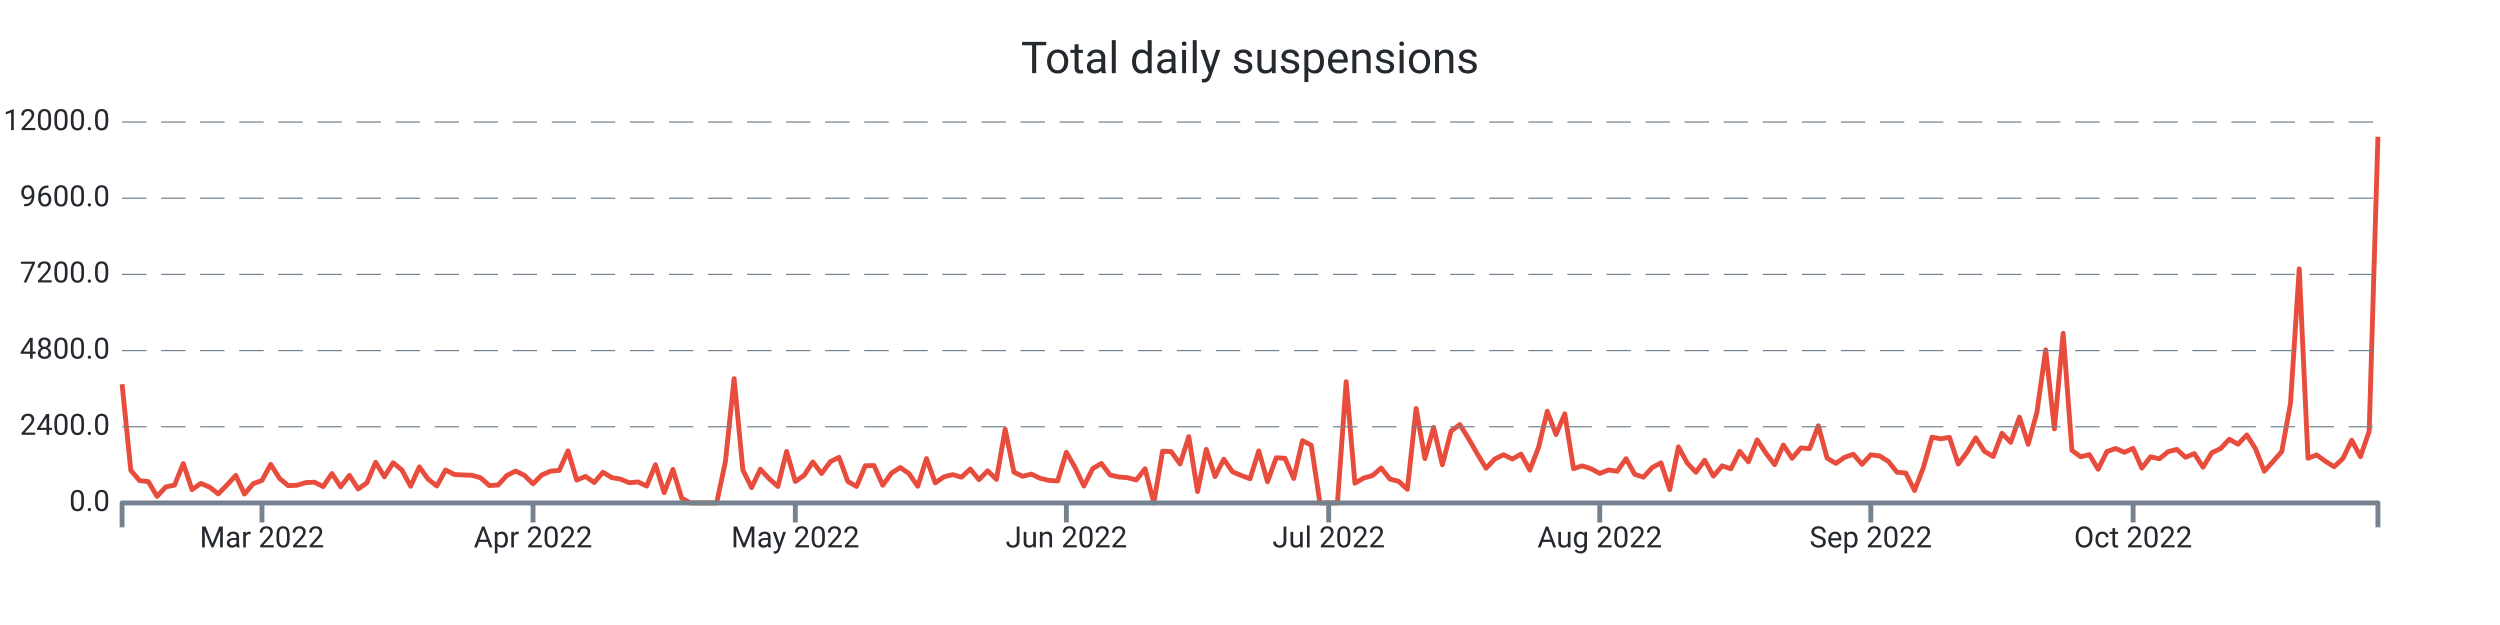
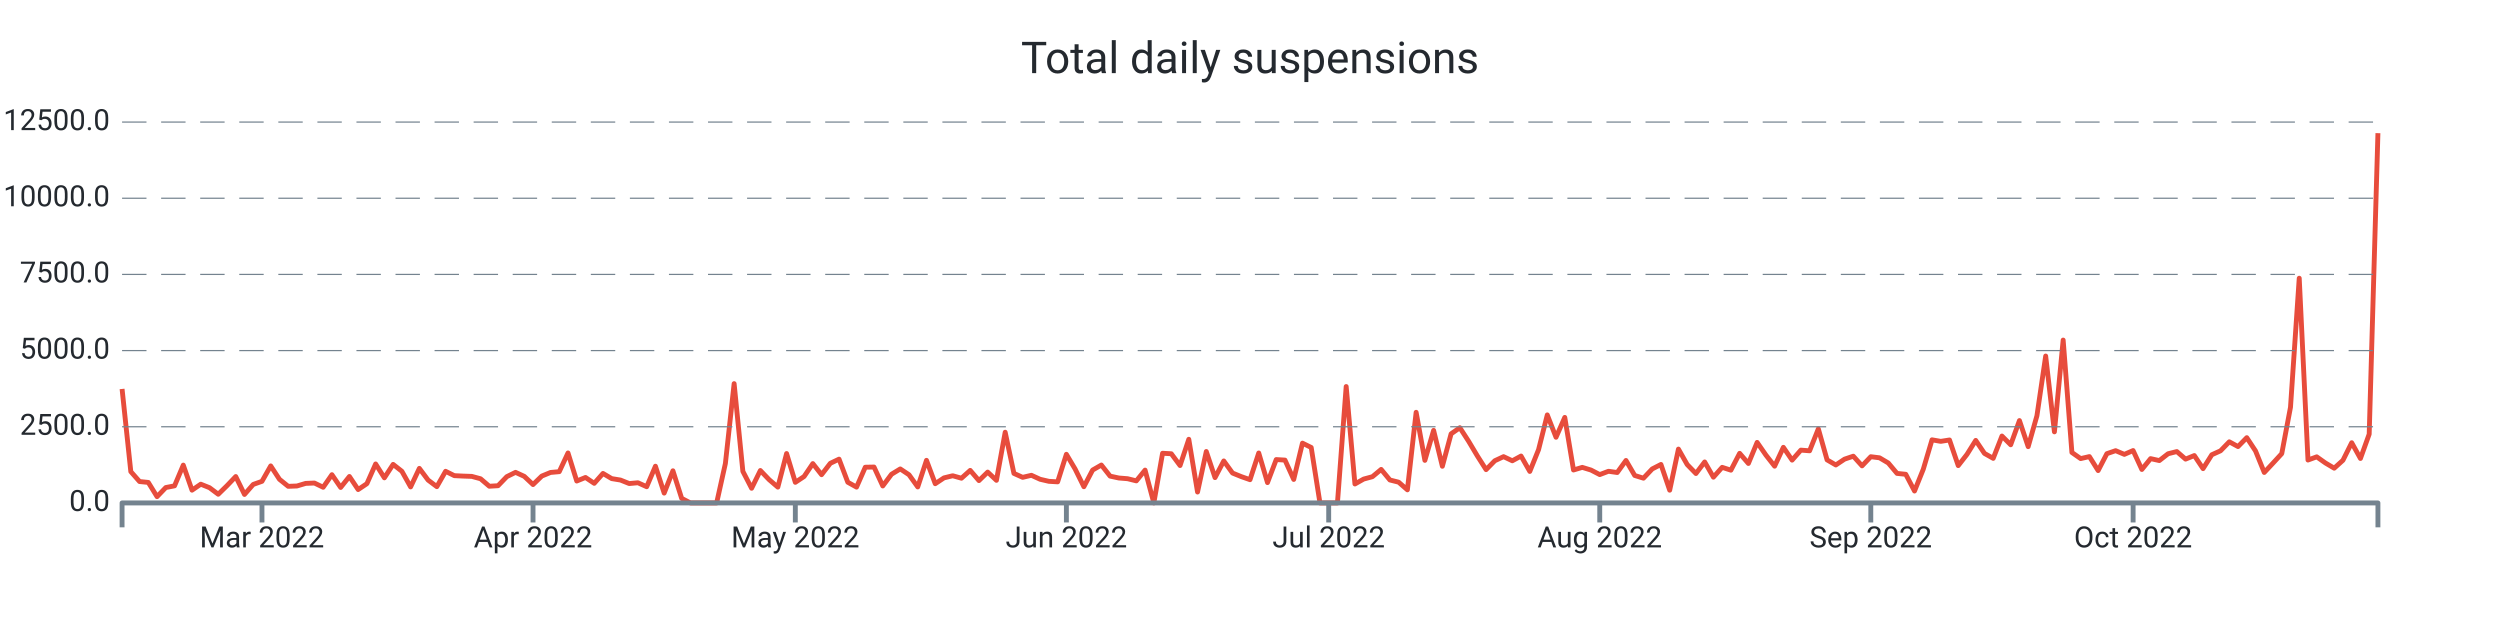
<svg xmlns="http://www.w3.org/2000/svg" width="1024.0" height="256.0" viewBox="0 0 1024.0 256.0" preserveAspectRatio="xMidYMid meet">
-   <path stroke="#e74c3c" stroke-linejoin="round" d="M 50.0 157.367 L 50 157.367L 53.581 192.636L 57.163 196.874L 60.744 197.251L 64.326 203.322L 67.907 199.435L 71.488 198.707L 75.07 189.867L 78.651 200.553L 82.233 198.005L 85.814 199.5L 89.395 202.295L 92.977 198.642L 96.558 194.742L 100.14 202.373L 103.721 198.109L 107.302 196.783L 110.884 190.205L 114.465 195.912L 118.047 198.915L 121.628 198.772L 125.209 197.667L 128.791 197.511L 132.372 199.318L 135.953 193.949L 139.535 199.396L 143.116 194.716L 146.698 200.293L 150.279 197.784L 153.86 189.373L 157.442 195.288L 161.023 189.555L 164.605 192.493L 168.186 199.162L 171.767 191.258L 175.349 196.25L 178.93 199.058L 182.512 192.506L 186.093 194.365L 189.674 194.547L 193.256 194.677L 196.837 195.691L 200.419 198.876L 204 198.655L 207.581 194.794L 211.163 192.948L 214.744 194.664L 218.326 198.161L 221.907 194.547L 225.488 193L 229.07 192.662L 232.651 184.68L 236.233 196.653L 239.814 195.132L 243.395 197.641L 246.977 193.416L 250.558 195.626L 254.14 196.237L 257.721 197.732L 261.302 197.394L 264.884 199.084L 268.465 190.335L 272.047 201.801L 275.628 192.285L 279.209 204.05L 282.791 206L 286.372 206L 289.953 206L 293.535 206L 297.116 189.178L 300.698 155.105L 304.279 192.532L 307.86 199.747L 311.442 192.168L 315.023 196.055L 318.605 199.253L 322.186 184.927L 325.767 197.212L 329.349 194.729L 332.93 189.217L 336.512 193.949L 340.093 189.1L 343.674 187.319L 347.256 197.173L 350.837 199.253L 354.419 190.764L 358 190.686L 361.581 198.759L 365.163 193.767L 368.744 191.492L 372.326 193.975L 375.907 199.175L 379.488 187.826L 383.07 197.797L 386.651 195.314L 390.233 194.404L 393.814 195.457L 397.395 192.116L 400.977 196.471L 404.558 192.844L 408.14 196.354L 411.721 175.84L 415.302 193.403L 418.884 195.08L 422.465 194.209L 426.047 195.912L 429.628 196.783L 433.209 197.004L 436.791 185.252L 440.372 191.531L 443.953 199.084L 447.535 191.973L 451.116 189.828L 454.698 194.56L 458.279 195.366L 461.86 195.665L 465.442 196.588L 469.023 191.999L 472.605 206L 476.186 184.81L 479.767 185.018L 483.349 190.049L 486.93 178.843L 490.512 201.346L 494.093 184.056L 497.674 195.197L 501.256 188.086L 504.837 193.247L 508.419 194.768L 512 196.081L 515.581 184.693L 519.163 197.329L 522.744 187.501L 526.326 187.722L 529.907 195.977L 533.488 180.494L 537.07 182.34L 540.651 206L 544.233 206L 547.814 206L 551.395 156.34L 554.977 197.914L 558.558 195.821L 562.14 194.807L 565.721 191.7L 569.302 196.211L 572.884 197.147L 576.465 200.41L 580.047 167.338L 583.628 187.839L 587.209 175.047L 590.791 190.361L 594.372 176.516L 597.953 173.903L 601.535 179.675L 605.116 185.928L 608.698 191.791L 612.279 187.995L 615.86 186.253L 619.442 188.021L 623.023 185.993L 626.605 192.558L 630.186 183.289L 633.767 168.443L 637.349 177.985L 640.93 169.509L 644.512 191.947L 648.093 190.829L 651.674 191.973L 655.256 193.91L 658.837 192.493L 662.419 193.026L 666 187.878L 669.581 194.287L 673.163 195.444L 676.744 191.505L 680.326 189.581L 683.907 200.566L 687.488 183.029L 691.07 189.62L 694.651 193.455L 698.233 188.515L 701.814 195.015L 705.395 190.816L 708.977 192.025L 712.558 184.836L 716.14 189.165L 719.721 180.169L 723.302 185.564L 726.884 190.322L 730.465 182.275L 734.047 187.735L 737.628 183.471L 741.209 183.757L 744.791 174.397L 748.372 187.631L 751.953 189.802L 755.535 187.319L 759.116 186.058L 762.698 190.179L 766.279 186.279L 769.86 186.747L 773.442 188.957L 777.023 193.403L 780.605 193.78L 784.186 200.917L 787.767 191.648L 791.349 179.077L 794.93 179.727L 798.512 179.142L 802.093 190.075L 805.674 185.291L 809.256 179.324L 812.837 184.875L 816.419 186.981L 820 177.465L 823.581 181.183L 827.163 170.861L 830.744 181.989L 834.326 168.807L 837.907 143.327L 841.488 175.671L 845.07 136.515L 848.651 184.472L 852.233 187.085L 855.814 186.227L 859.395 192.194L 862.977 184.979L 866.558 183.705L 870.14 185.278L 873.721 183.653L 877.302 191.726L 880.884 187.098L 884.465 187.93L 888.047 185.018L 891.628 184.082L 895.209 187.306L 898.791 185.785L 902.372 191.362L 905.953 185.447L 909.535 183.757L 913.116 179.922L 916.698 181.95L 920.279 178.154L 923.86 183.809L 927.442 193L 931.023 189.022L 934.605 184.966L 938.186 165.18L 941.767 110.125L 945.349 187.696L 948.93 186.331L 952.512 188.97L 956.093 191.18L 959.674 187.8L 963.256 180.312L 966.837 187.033L 970.419 176.659L 974 56.019" stroke-width="2.0" fill="none" />
-   <text x="45.0" font-family="-apple-system, system-ui, BlinkMacSystemFont, Roboto" y="50.0" dominant-baseline="middle" text-anchor="end" font-size="12" fill="#24292f">12000.0</text>
+   <path stroke="#e74c3c" stroke-linejoin="round" d="M 50.0 159.312 L 50 159.312L 53.581 193.171L 57.163 197.239L 60.744 197.601L 64.326 203.429L 67.907 199.698L 71.488 198.999L 75.07 190.512L 78.651 200.771L 82.233 198.325L 85.814 199.76L 89.395 202.443L 92.977 198.936L 96.558 195.192L 100.14 202.518L 103.721 198.425L 107.302 197.152L 110.884 190.837L 114.465 196.316L 118.047 199.198L 121.628 199.061L 125.209 198L 128.791 197.851L 132.372 199.585L 135.953 194.431L 139.535 199.66L 143.116 195.167L 146.698 200.521L 150.279 198.113L 153.86 190.038L 157.442 195.716L 161.023 190.213L 164.605 193.033L 168.186 199.436L 171.767 191.848L 175.349 196.64L 178.93 199.336L 182.512 193.046L 186.093 194.83L 189.674 195.005L 193.256 195.13L 196.837 196.103L 200.419 199.161L 204 198.949L 207.581 195.242L 211.163 193.47L 214.744 195.117L 218.326 198.475L 221.907 195.005L 225.488 193.52L 229.07 193.196L 232.651 185.533L 236.233 197.027L 239.814 195.567L 243.395 197.975L 246.977 193.919L 250.558 196.041L 254.14 196.628L 257.721 198.063L 261.302 197.738L 264.884 199.361L 268.465 190.962L 272.047 201.969L 275.628 192.834L 279.209 204.128L 282.791 206L 286.372 206L 289.953 206L 293.535 206L 297.116 189.851L 300.698 157.141L 304.279 193.071L 307.86 199.997L 311.442 192.721L 315.023 196.453L 318.605 199.523L 322.186 185.77L 325.767 197.564L 329.349 195.18L 332.93 189.888L 336.512 194.431L 340.093 189.776L 343.674 188.066L 347.256 197.526L 350.837 199.523L 354.419 191.373L 358 191.299L 361.581 199.049L 365.163 194.256L 368.744 192.072L 372.326 194.456L 375.907 199.448L 379.488 188.553L 383.07 198.125L 386.651 195.741L 390.233 194.868L 393.814 195.879L 397.395 192.671L 400.977 196.852L 404.558 193.37L 408.14 196.74L 411.721 177.046L 415.302 193.907L 418.884 195.517L 422.465 194.681L 426.047 196.316L 429.628 197.152L 433.209 197.364L 436.791 186.082L 440.372 192.11L 443.953 199.361L 447.535 192.534L 451.116 190.475L 454.698 195.018L 458.279 195.791L 461.86 196.078L 465.442 196.964L 469.023 192.559L 472.605 206L 476.186 185.658L 479.767 185.857L 483.349 190.687L 486.93 179.929L 490.512 201.532L 494.093 184.934L 497.674 195.629L 501.256 188.803L 504.837 193.757L 508.419 195.217L 512 196.478L 515.581 185.545L 519.163 197.676L 522.744 188.241L 526.326 188.453L 529.907 196.378L 533.488 181.514L 537.07 183.286L 540.651 206L 544.233 206L 547.814 206L 551.395 158.326L 554.977 198.237L 558.558 196.228L 562.14 195.255L 565.721 192.272L 569.302 196.603L 572.884 197.501L 576.465 200.634L 580.047 168.884L 583.628 188.565L 587.209 176.285L 590.791 190.987L 594.372 177.695L 597.953 175.187L 601.535 180.728L 605.116 186.731L 608.698 192.359L 612.279 188.715L 615.86 187.043L 619.442 188.74L 623.023 186.793L 626.605 193.096L 630.186 184.197L 633.767 169.945L 637.349 179.106L 640.93 170.969L 644.512 192.509L 648.093 191.436L 651.674 192.534L 655.256 194.394L 658.837 193.033L 662.419 193.545L 666 188.603L 669.581 194.756L 673.163 195.866L 676.744 192.085L 680.326 190.238L 683.907 200.783L 687.488 183.948L 691.07 190.275L 694.651 193.957L 698.233 189.214L 701.814 195.454L 705.395 191.423L 708.977 192.584L 712.558 185.683L 716.14 189.838L 719.721 181.202L 723.302 186.381L 726.884 190.949L 730.465 183.224L 734.047 188.466L 737.628 184.372L 741.209 184.647L 744.791 175.661L 748.372 188.366L 751.953 190.45L 755.535 188.066L 759.116 186.856L 762.698 190.812L 766.279 187.068L 769.86 187.517L 773.442 189.639L 777.023 193.907L 780.605 194.269L 784.186 201.12L 787.767 192.222L 791.349 180.154L 794.93 180.778L 798.512 180.216L 802.093 190.712L 805.674 186.119L 809.256 180.391L 812.837 185.72L 816.419 187.742L 820 178.606L 823.581 182.176L 827.163 172.267L 830.744 182.949L 834.326 170.295L 837.907 145.834L 841.488 176.884L 845.07 139.294L 848.651 185.333L 852.233 187.842L 855.814 187.018L 859.395 192.746L 862.977 185.82L 866.558 184.597L 870.14 186.107L 873.721 184.547L 877.302 192.297L 880.884 187.854L 884.465 188.653L 888.047 185.857L 891.628 184.959L 895.209 188.054L 898.791 186.594L 902.372 191.948L 905.953 186.269L 909.535 184.647L 913.116 180.965L 916.698 182.912L 920.279 179.268L 923.86 184.697L 927.442 193.52L 931.023 189.701L 934.605 185.807L 938.186 166.813L 941.767 113.96L 945.349 188.428L 948.93 187.118L 952.512 189.651L 956.093 191.773L 959.674 188.528L 963.256 181.34L 966.837 187.792L 970.419 177.833L 974 54.543" stroke-width="2.0" fill="none" />
+   <text x="45.0" font-family="-apple-system, system-ui, BlinkMacSystemFont, Roboto" y="50.0" dominant-baseline="middle" text-anchor="end" font-size="12" fill="#24292f">12500.0</text>
  <path stroke="#74838f" stroke-dasharray="10 6" stroke-width="0.5" d="M 50.0 50.0 L 974.0 50.0" />
-   <text x="45.0" font-family="-apple-system, system-ui, BlinkMacSystemFont, Roboto" y="81.2" dominant-baseline="middle" text-anchor="end" font-size="12" fill="#24292f">9600.0</text>
+   <text x="45.0" font-family="-apple-system, system-ui, BlinkMacSystemFont, Roboto" y="81.2" dominant-baseline="middle" text-anchor="end" font-size="12" fill="#24292f">10000.0</text>
  <path stroke="#74838f" stroke-dasharray="10 6" stroke-width="0.5" d="M 50.0 81.2 L 974.0 81.2" />
-   <text x="45.0" font-family="-apple-system, system-ui, BlinkMacSystemFont, Roboto" y="112.4" dominant-baseline="middle" text-anchor="end" font-size="12" fill="#24292f">7200.0</text>
+   <text x="45.0" font-family="-apple-system, system-ui, BlinkMacSystemFont, Roboto" y="112.4" dominant-baseline="middle" text-anchor="end" font-size="12" fill="#24292f">7500.0</text>
  <path stroke="#74838f" stroke-dasharray="10 6" stroke-width="0.5" d="M 50.0 112.4 L 974.0 112.4" />
-   <text x="45.0" font-family="-apple-system, system-ui, BlinkMacSystemFont, Roboto" y="143.6" dominant-baseline="middle" text-anchor="end" font-size="12" fill="#24292f">4800.0</text>
+   <text x="45.0" font-family="-apple-system, system-ui, BlinkMacSystemFont, Roboto" y="143.6" dominant-baseline="middle" text-anchor="end" font-size="12" fill="#24292f">5000.0</text>
  <path stroke="#74838f" stroke-dasharray="10 6" stroke-width="0.5" d="M 50.0 143.6 L 974.0 143.6" />
-   <text x="45.0" font-family="-apple-system, system-ui, BlinkMacSystemFont, Roboto" y="174.8" dominant-baseline="middle" text-anchor="end" font-size="12" fill="#24292f">2400.0</text>
+   <text x="45.0" font-family="-apple-system, system-ui, BlinkMacSystemFont, Roboto" y="174.8" dominant-baseline="middle" text-anchor="end" font-size="12" fill="#24292f">2500.0</text>
  <path stroke="#74838f" stroke-dasharray="10 6" stroke-width="0.5" d="M 50.0 174.8 L 974.0 174.8" />
  <text x="45.0" font-family="-apple-system, system-ui, BlinkMacSystemFont, Roboto" y="206.0" dominant-baseline="middle" text-anchor="end" font-size="12" fill="#24292f">0.0</text>
  <path stroke="#74838f" stroke-width="2.0" d="M 107.302 206.0 L 107.302 214.0" />
  <text x="107.302" font-family="-apple-system, system-ui, BlinkMacSystemFont, Roboto" y="216.0" dominant-baseline="hanging" text-anchor="middle" font-size="12" fill="#24292f">Mar 2022</text>
  <path stroke="#74838f" stroke-width="2.0" d="M 218.326 206.0 L 218.326 214.0" />
  <text x="218.326" font-family="-apple-system, system-ui, BlinkMacSystemFont, Roboto" y="216.0" dominant-baseline="hanging" text-anchor="middle" font-size="12" fill="#24292f">Apr 2022</text>
  <path stroke="#74838f" stroke-width="2.0" d="M 325.767 206.0 L 325.767 214.0" />
  <text x="325.767" font-family="-apple-system, system-ui, BlinkMacSystemFont, Roboto" y="216.0" dominant-baseline="hanging" text-anchor="middle" font-size="12" fill="#24292f">May 2022</text>
  <path stroke="#74838f" stroke-width="2.0" d="M 436.791 206.0 L 436.791 214.0" />
  <text x="436.791" font-family="-apple-system, system-ui, BlinkMacSystemFont, Roboto" y="216.0" dominant-baseline="hanging" text-anchor="middle" font-size="12" fill="#24292f">Jun 2022</text>
  <path stroke="#74838f" stroke-width="2.0" d="M 544.233 206.0 L 544.233 214.0" />
  <text x="544.233" font-family="-apple-system, system-ui, BlinkMacSystemFont, Roboto" y="216.0" dominant-baseline="hanging" text-anchor="middle" font-size="12" fill="#24292f">Jul 2022</text>
  <path stroke="#74838f" stroke-width="2.0" d="M 655.256 206.0 L 655.256 214.0" />
  <text x="655.256" font-family="-apple-system, system-ui, BlinkMacSystemFont, Roboto" y="216.0" dominant-baseline="hanging" text-anchor="middle" font-size="12" fill="#24292f">Aug 2022</text>
  <path stroke="#74838f" stroke-width="2.0" d="M 766.279 206.0 L 766.279 214.0" />
  <text x="766.279" font-family="-apple-system, system-ui, BlinkMacSystemFont, Roboto" y="216.0" dominant-baseline="hanging" text-anchor="middle" font-size="12" fill="#24292f">Sep 2022</text>
  <path stroke="#74838f" stroke-width="2.0" d="M 873.721 206.0 L 873.721 214.0" />
  <text x="873.721" font-family="-apple-system, system-ui, BlinkMacSystemFont, Roboto" y="216.0" dominant-baseline="hanging" text-anchor="middle" font-size="12" fill="#24292f">Oct 2022</text>
  <path stroke="#74838f" stroke-linejoin="round" stroke-width="2.0" d="M 50.0 216.0 L 50.0 206.0 L 974.0 206.0 L 974.0 216.0" fill="none" />
  <text x="512.0" y="25.0" font-family="-apple-system, system-ui, BlinkMacSystemFont, Roboto" dominant-baseline="middle" text-anchor="middle" font-size="18" fill="#24292f">Total daily suspensions</text>
</svg>
